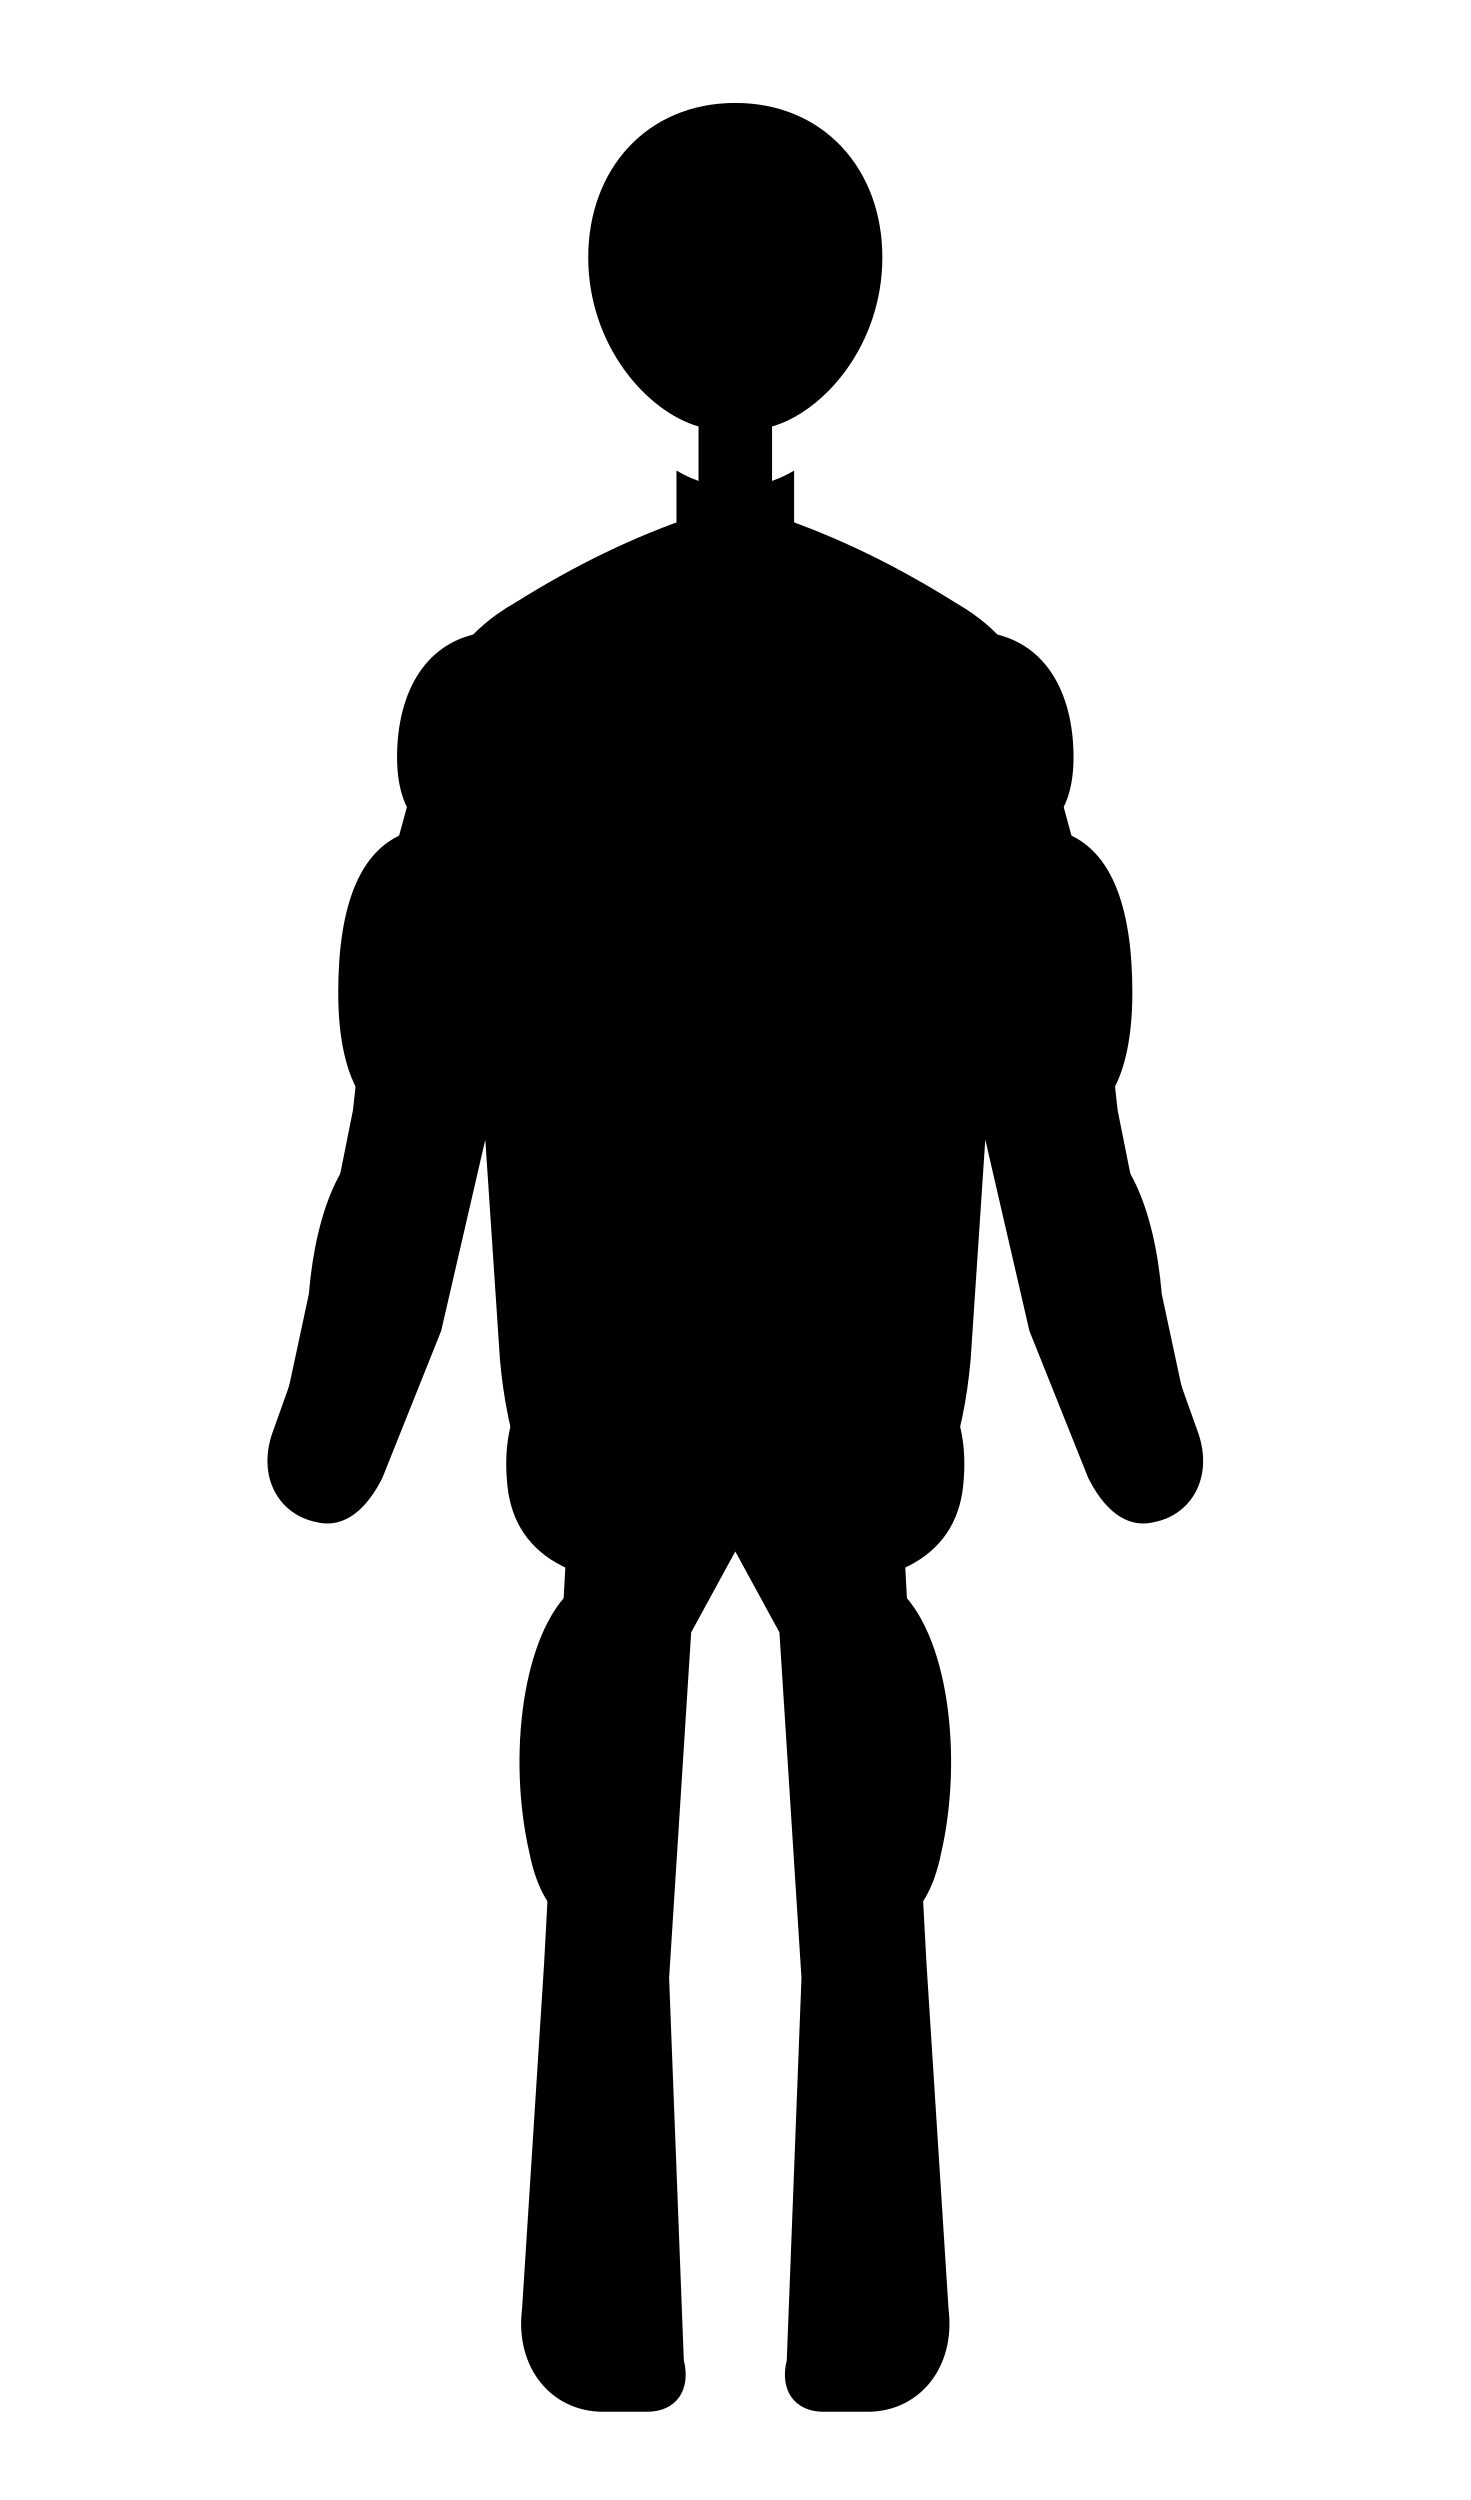
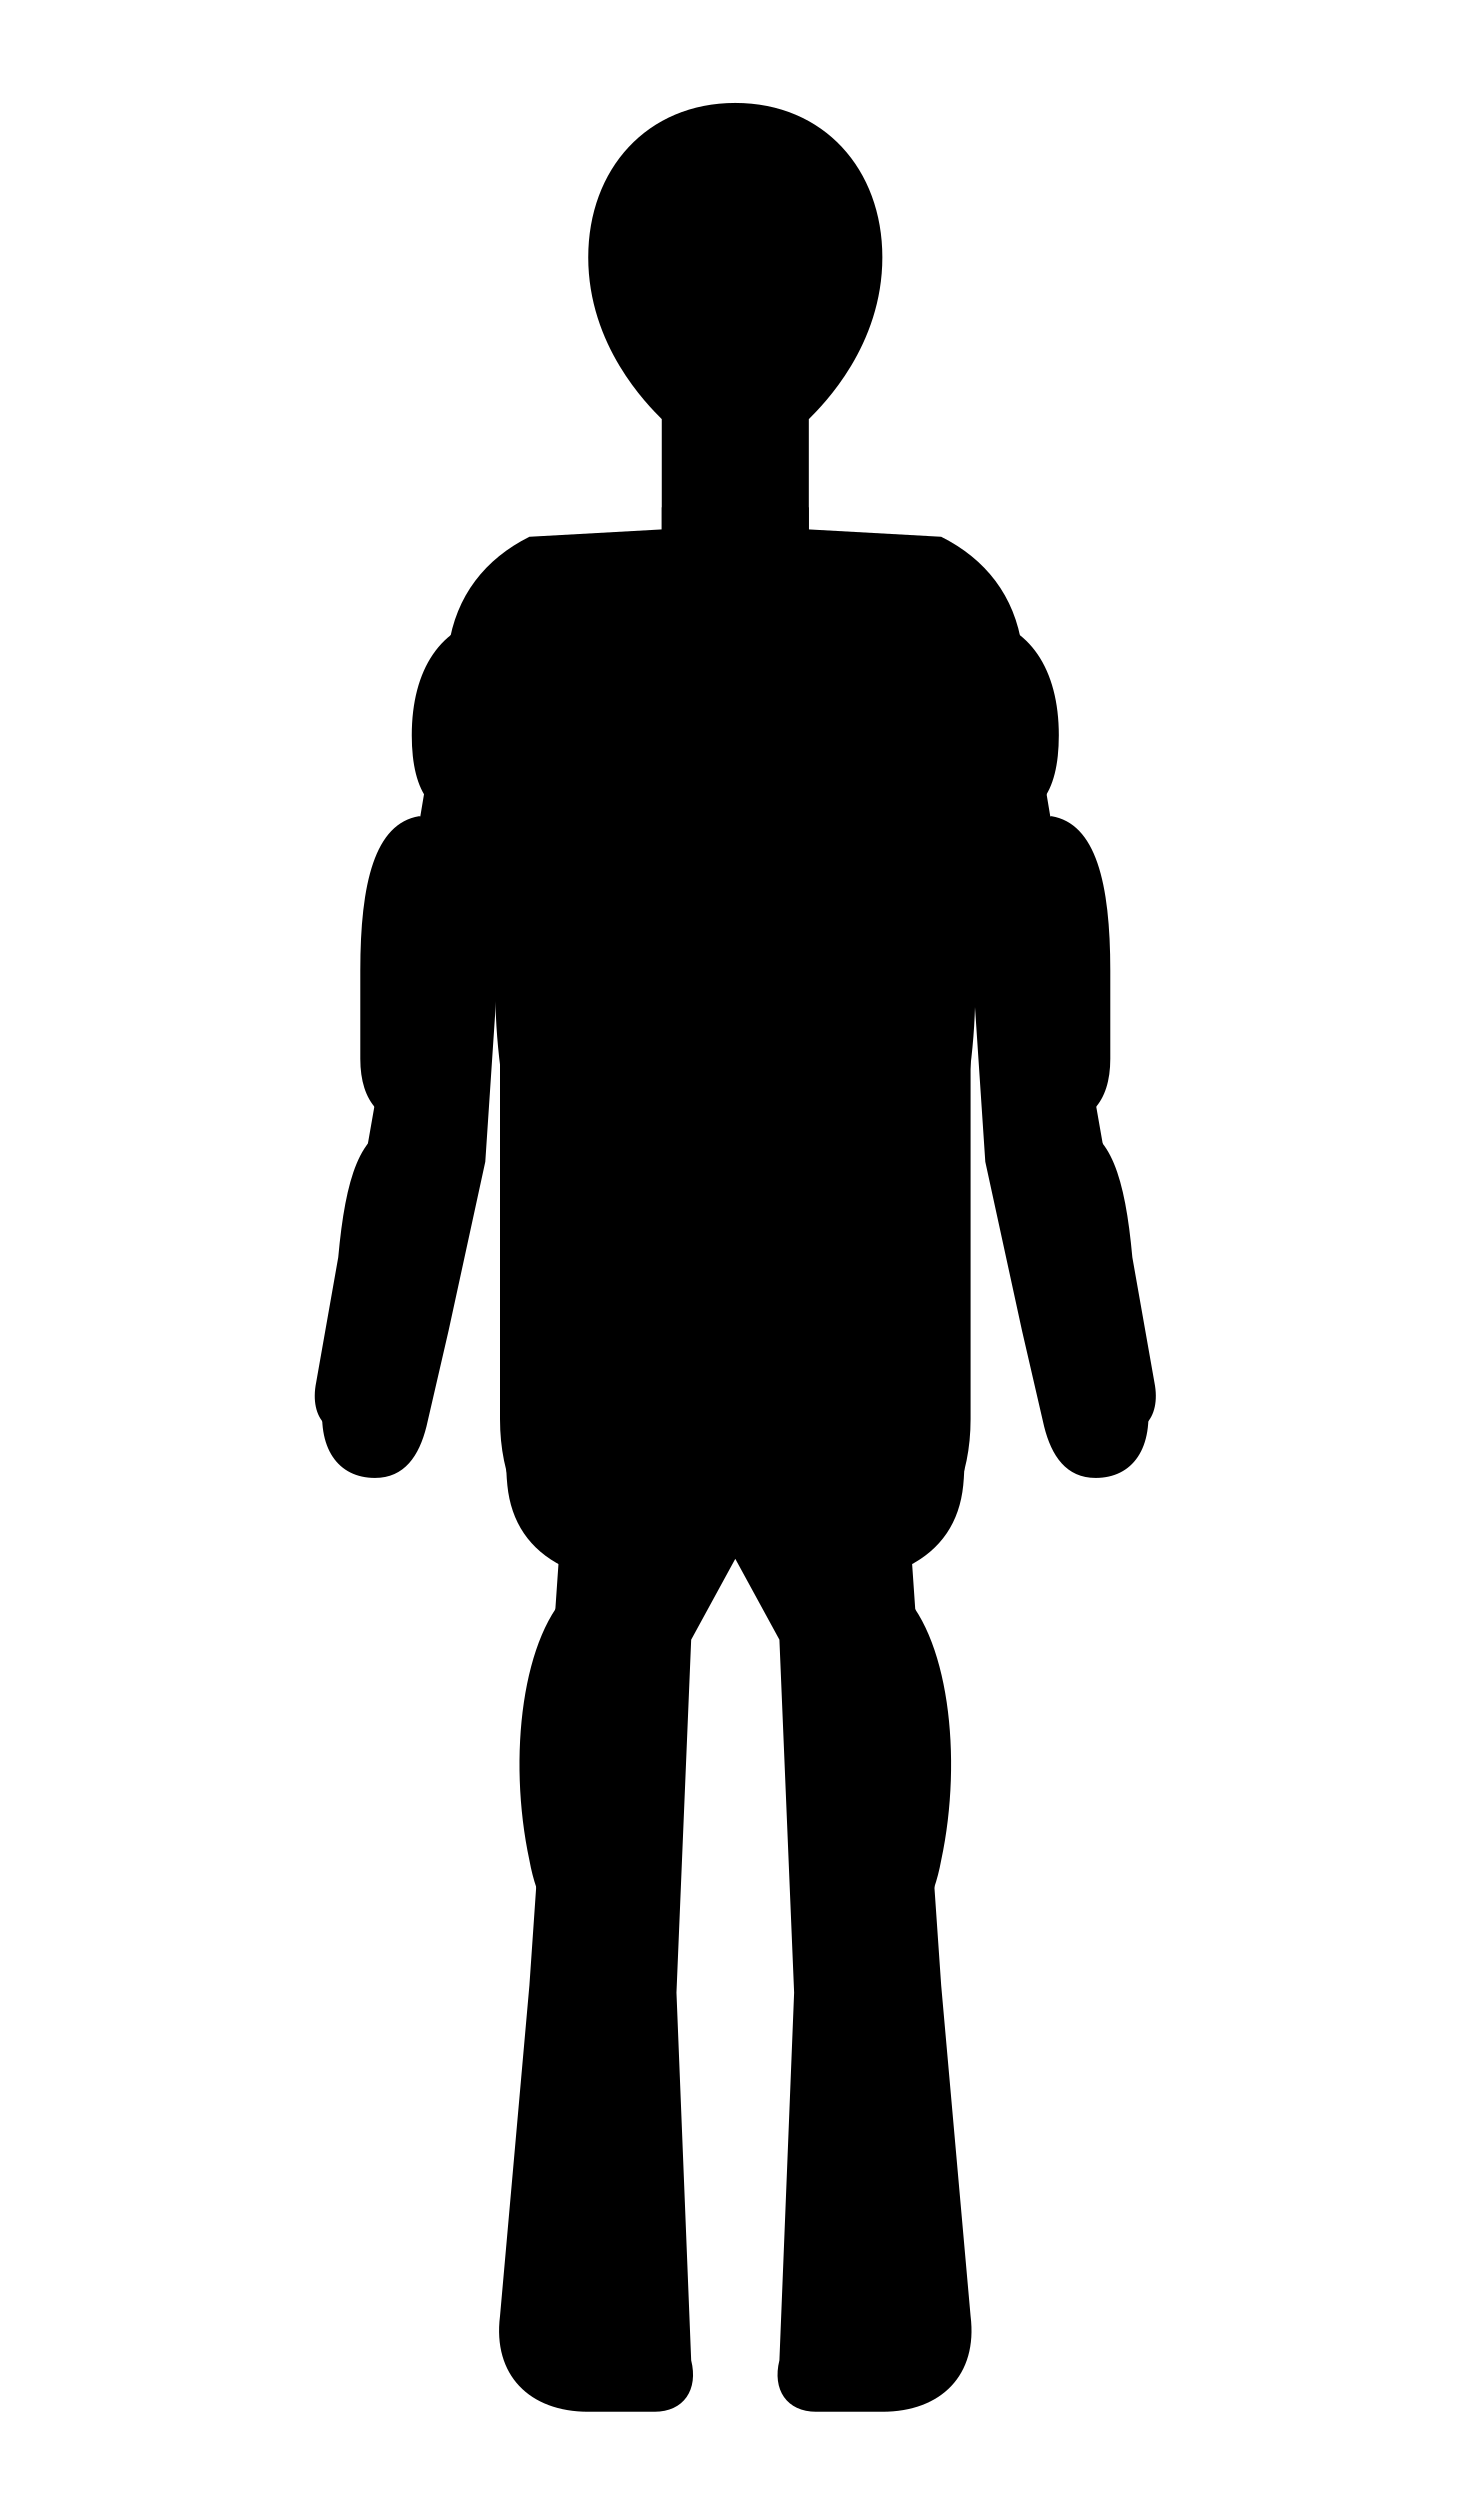
<svg xmlns="http://www.w3.org/2000/svg" viewBox="0 0 200 340">
-   <path id="back-body" d="M100 14 C88 14 80 23 80 35 C80 47 88 56 95 58 L95 70 C86 73 78 77 70 82 C63 86 59 92 58 100 L52 122 C50 132 49 142 48 151 L42 181 L37 195 C35 201 38 206 43 207 C47 208 50 205 52 201 L60 181 L66 155 L68 185 C69 196 72 204 77 211 L74 267 L71 314 C70 322 75 328 82 328 L88 328 C92 328 94 325 93 321 L91 269 L94 222 L100 211 L106 222 L109 269 L107 321 C106 325 108 328 112 328 L118 328 C125 328 130 322 129 314 L126 267 L123 211 C128 204 131 196 132 185 L134 155 L140 181 L148 201 C150 205 153 208 157 207 C162 206 165 201 163 195 L158 181 L152 151 C151 142 150 132 148 122 L142 100 C141 92 137 86 130 82 C122 77 114 73 105 70 L105 58 C112 56 120 47 120 35 C120 23 112 14 100 14 Z" />
-   <path id="back-trapezius" d="M92 72 L92 64 C97 67 103 67 108 64 L108 72 C117 75 125 82 131 91 C122 101 112 110 100 119 C88 110 78 101 69 91 C75 82 83 75 92 72 Z" />
-   <path id="back-lats-left" d="M72 111 C65 119 64 135 68 151 C72 166 81 177 95 183 L97 132 C91 121 83 114 72 111 Z" />
-   <path id="back-lats-right" d="M128 111 C135 119 136 135 132 151 C128 166 119 177 105 183 L103 132 C109 121 117 114 128 111 Z" />
-   <path id="back-shoulder-left" d="M66 86 C58 87 54 94 54 103 C54 111 58 115 64 113 C70 109 74 101 73 94 C72 89 70 87 66 86 Z" />
-   <path id="back-shoulder-right" d="M134 86 C142 87 146 94 146 103 C146 111 142 115 136 113 C130 109 126 101 127 94 C128 89 130 87 134 86 Z" />
-   <path id="back-triceps-left" d="M56 113 C49 115 46 123 46 135 C46 147 50 153 56 153 C62 153 65 147 65 135 C65 123 62 115 56 113 Z" />
-   <path id="back-triceps-right" d="M144 113 C151 115 154 123 154 135 C154 147 150 153 144 153 C138 153 135 147 135 135 C135 123 138 115 144 113 Z" />
-   <path id="back-forearm-left" d="M53 154 C47 155 43 164 42 176 L39 190 C38 195 41 198 45 196 C50 190 54 180 57 168 C59 161 57 155 53 154 Z" />
-   <path id="back-forearm-right" d="M147 154 C153 155 157 164 158 176 L161 190 C162 195 159 198 155 196 C150 190 146 180 143 168 C141 161 143 155 147 154 Z" />
+   <path id="back-body" d="M100 14 C88 14 80 23 80 35 C80 47 88 55 90 57 L90 72 L72 73 C66 76 62 81 61 88 L57 112 L51 150 L44 190 C43 197 46 201 51 201 C55 201 57 198 58 194 L61 181 L66 158 L68 128 L68 193 C68 201 71 207 76 212 L72 270 L68 315 C67 323 72 328 80 328 L89 328 C93 328 95 325 94 321 L92 271 L94 223 L100 212 L106 223 L108 271 L106 321 C105 325 107 328 111 328 L120 328 C128 328 133 323 132 315 L128 270 L124 212 C129 207 132 201 132 193 L132 128 L134 158 L139 181 L142 194 C143 198 145 201 149 201 C154 201 157 197 156 190 L149 150 L143 112 L139 88 C138 81 134 76 128 73 L110 72 L110 57 C112 55 120 47 120 35 C120 23 112 14 100 14 Z" />
+   <path id="back-trapezius" d="M90 74 L90 69 L110 69 L110 74 C118 76 125 82 130 89 C121 98 111 106 100 113 C89 106 79 98 70 89 C75 82 82 76 90 74 Z" />
+   <path id="back-lats-left" d="M73 111 C67 119 66 136 69 151 C73 166 82 177 95 183 L97 132 C91 121 83 114 73 111 Z" />
+   <path id="back-lats-right" d="M127 111 C133 119 134 136 131 151 C127 166 118 177 105 183 L103 132 C109 121 117 114 127 111 Z" />
+   <path id="back-shoulder-left" d="M67 84 C60 85 56 91 56 100 C56 108 59 112 65 111 C71 107 74 100 73 93 C72 88 70 85 67 84 Z" />
+   <path id="back-shoulder-right" d="M133 84 C140 85 144 91 144 100 C144 108 141 112 135 111 C129 107 126 100 127 93 C128 88 130 85 133 84 Z" />
+   <path id="back-triceps-left" d="M57 111 C51 112 49 120 49 132 L49 144 C49 150 52 153 57 153 C62 153 65 148 65 136 L65 126 C65 117 62 112 57 111 Z" />
+   <path id="back-triceps-right" d="M143 111 C149 112 151 120 151 132 L151 144 C151 150 148 153 143 153 C138 153 135 148 135 136 L135 126 C135 117 138 112 143 111 Z" />
+   <path id="back-forearm-left" d="M54 153 C49 154 47 160 46 171 L43 188 C42 193 45 196 49 194 C54 187 57 175 59 163 C60 157 58 154 54 153 Z" />
+   <path id="back-forearm-right" d="M146 153 C151 154 153 160 154 171 L157 188 C158 193 155 196 151 194 C146 187 143 175 141 163 C140 157 142 154 146 153 Z" />
  <path id="back-glutes-left" d="M81 185 C72 185 68 192 69 202 C70 212 79 217 96 215 L96 191 C92 187 87 185 81 185 Z" />
  <path id="back-glutes-right" d="M119 185 C128 185 132 192 131 202 C130 212 121 217 104 215 L104 191 C108 187 113 185 119 185 Z" />
-   <path id="back-hamstrings-left" d="M78 216 C71 222 69 239 72 252 C74 262 80 265 86 258 C91 247 93 229 89 219 C86 216 82 215 78 216 Z" />
-   <path id="back-hamstrings-right" d="M122 216 C129 222 131 239 128 252 C126 262 120 265 114 258 C109 247 107 229 111 219 C114 216 118 215 122 216 Z" />
-   <path id="back-calves-left" d="M78 267 C73 274 72 294 75 305 C77 313 83 315 87 307 C90 295 89 276 84 268 C82 266 80 266 78 267 Z" />
-   <path id="back-calves-right" d="M122 267 C127 274 128 294 125 305 C123 313 117 315 113 307 C110 295 111 276 116 268 C118 266 120 266 122 267 Z" />
+   <path id="back-hamstrings-left" d="M78 216 C71 222 69 239 72 253 C74 264 81 268 88 260 C93 248 95 229 90 219 C87 216 82 214 78 216 Z" />
+   <path id="back-hamstrings-right" d="M122 216 C129 222 131 239 128 253 C126 264 119 268 112 260 C107 248 105 229 110 219 C113 216 118 214 122 216 Z" />
+   <path id="back-calves-left" d="M78 267 C72 274 71 295 75 307 C78 316 85 318 89 309 C92 296 91 276 85 268 C83 266 80 266 78 267 Z" />
+   <path id="back-calves-right" d="M122 267 C128 274 129 295 125 307 C122 316 115 318 111 309 C108 296 109 276 115 268 C117 266 120 266 122 267 Z" />
</svg>
